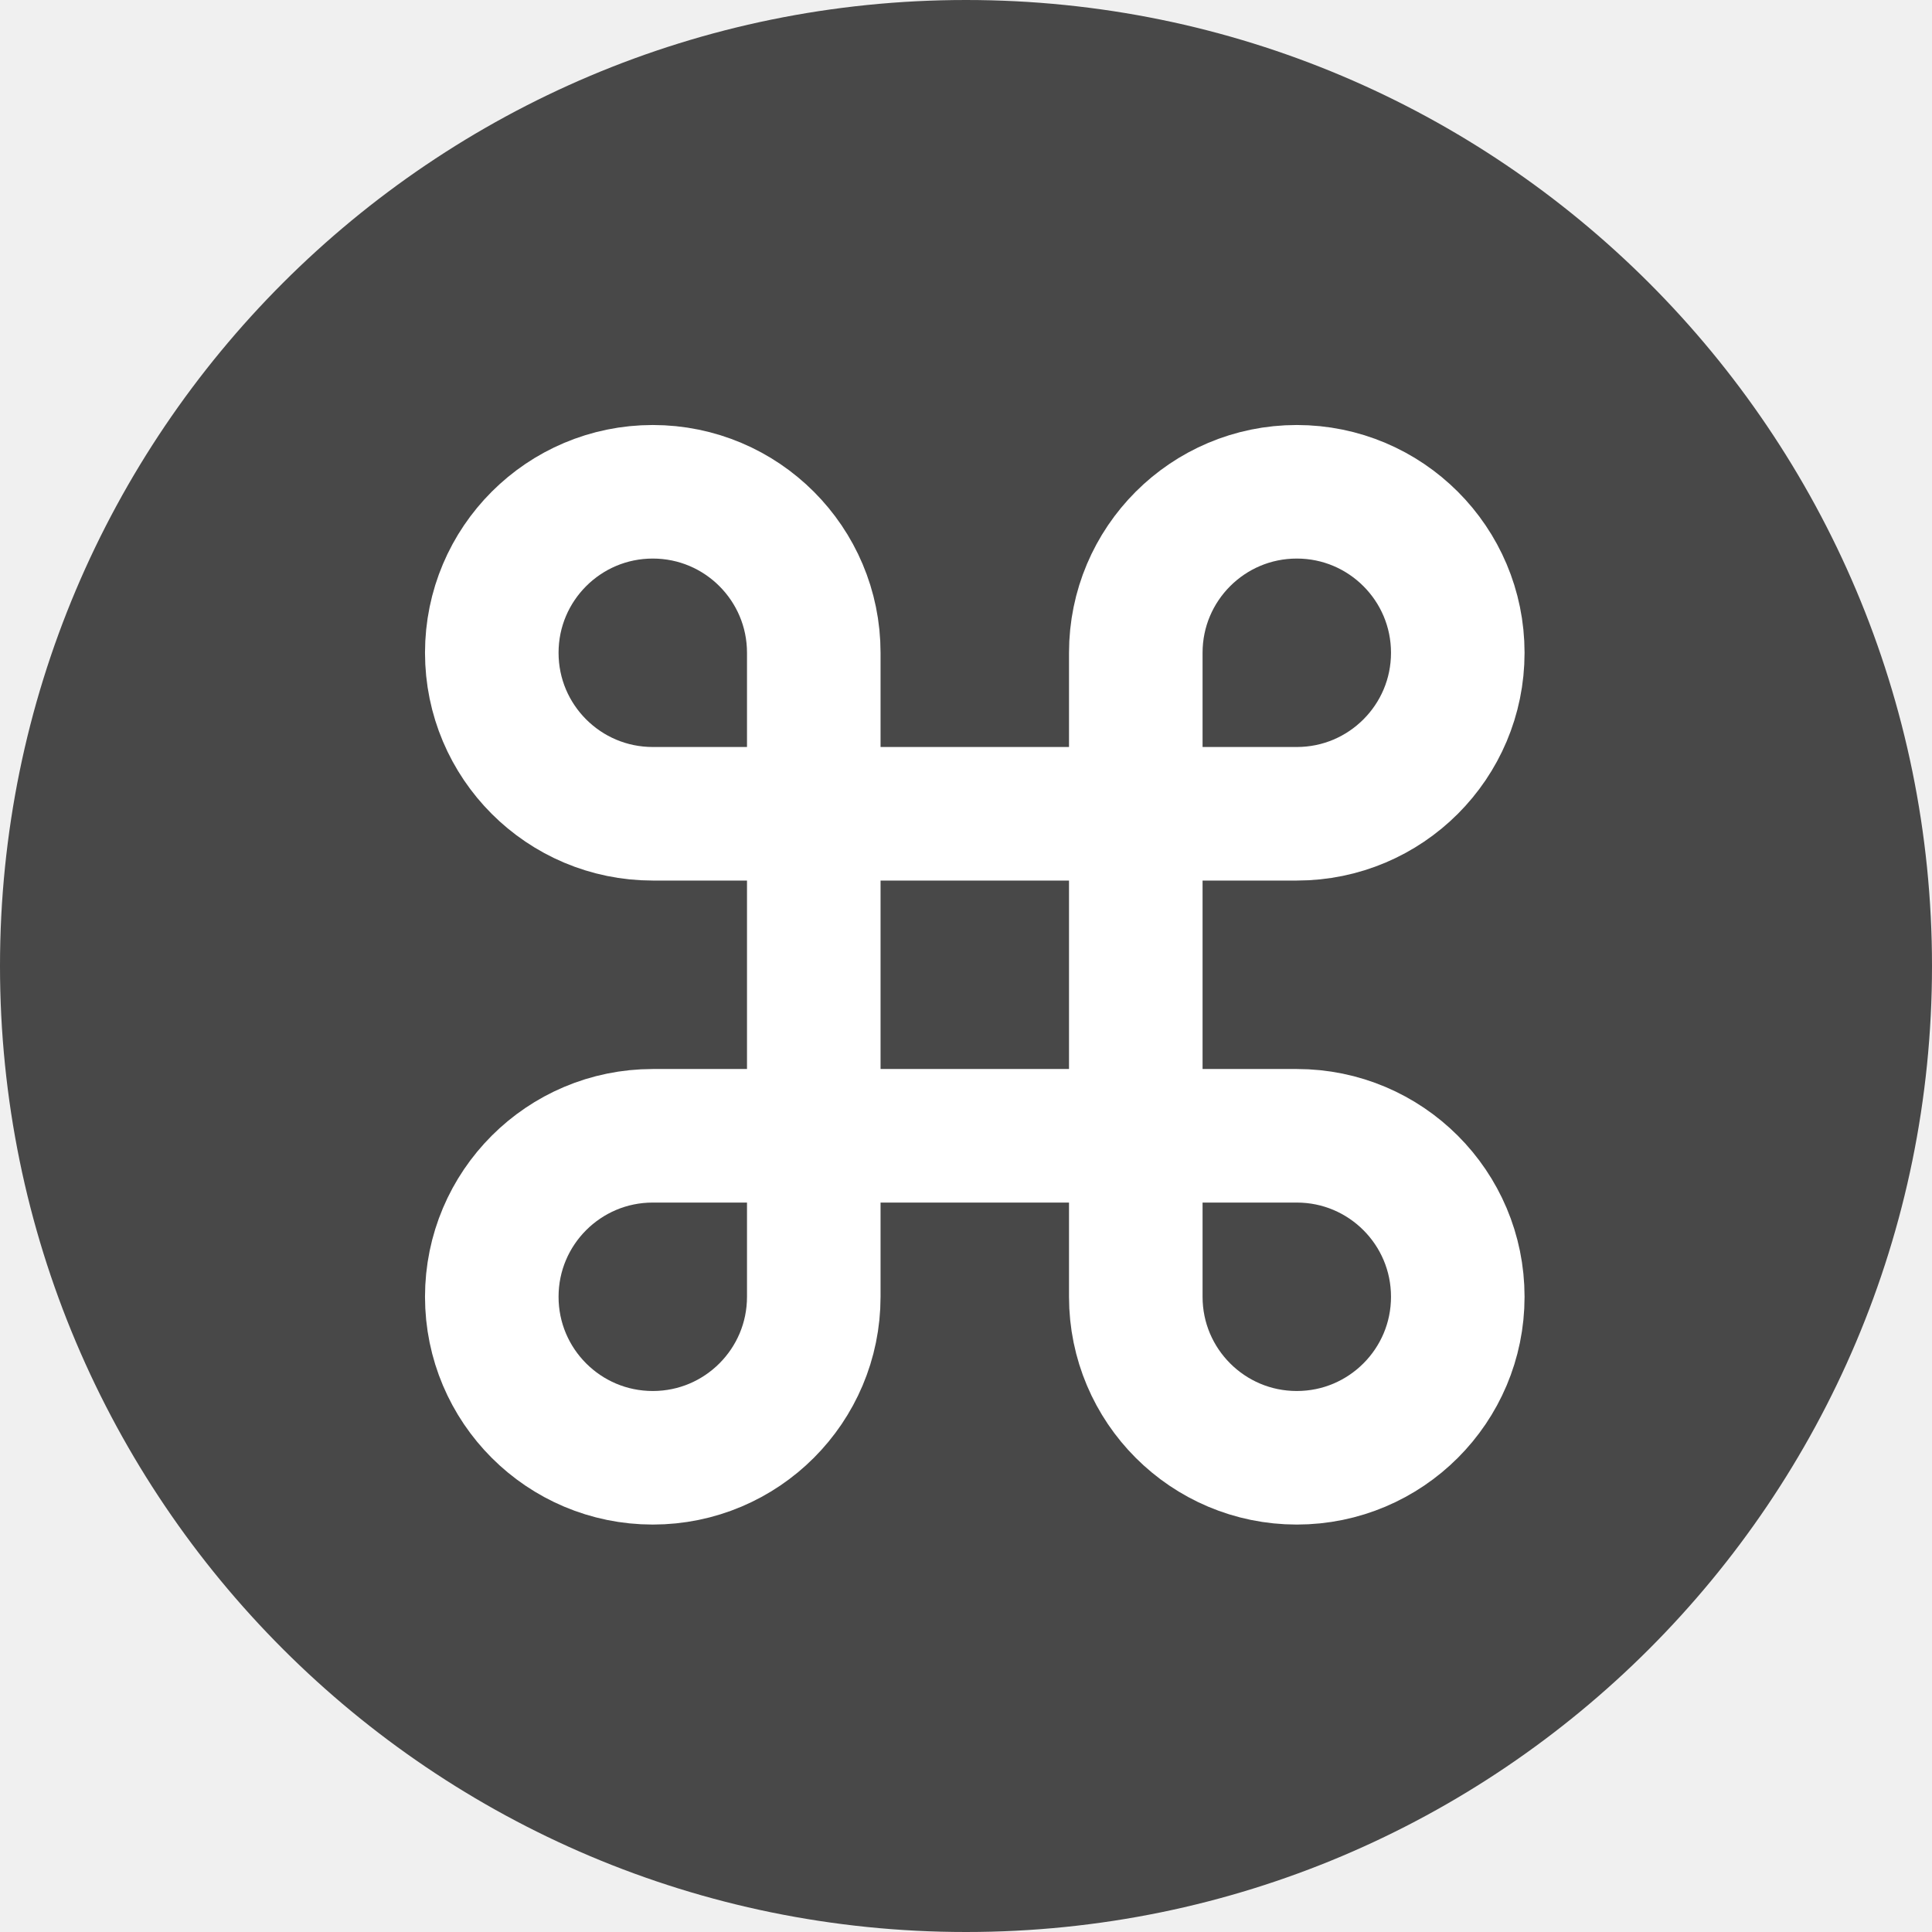
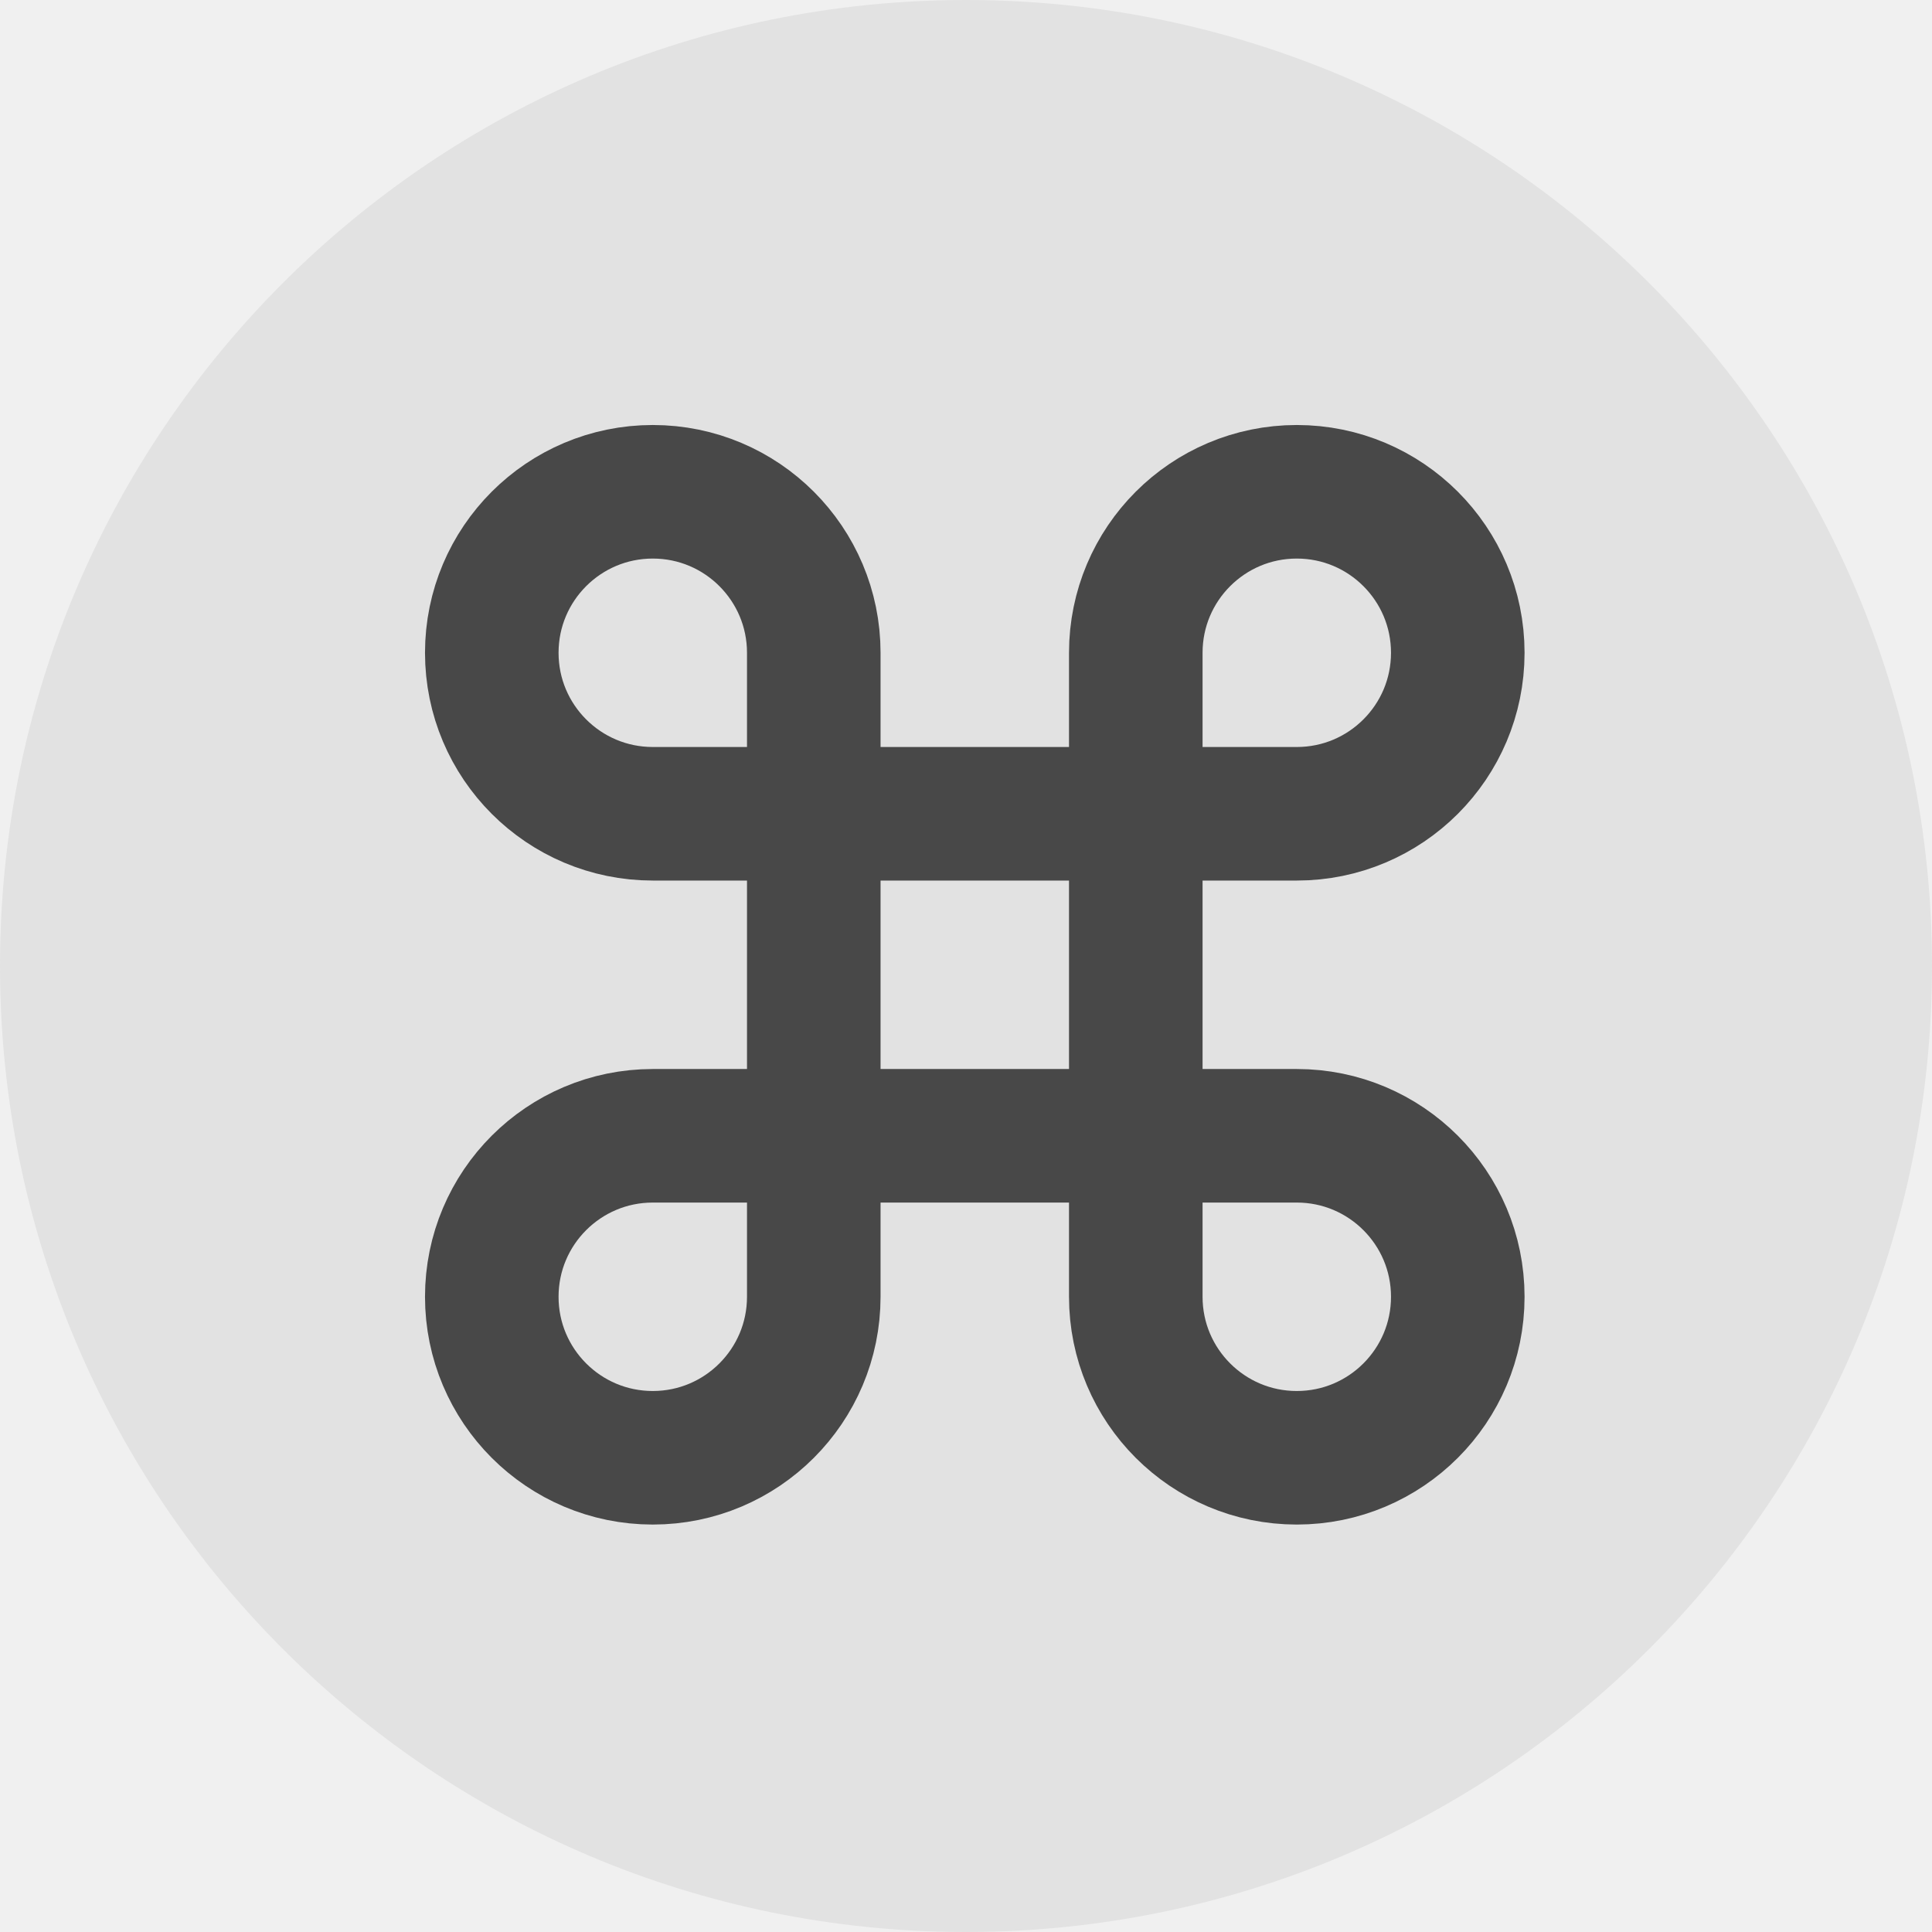
<svg xmlns="http://www.w3.org/2000/svg" width="110px" height="110px" viewBox="0 0 110 110" version="1.1">
  <style>
      #cmd path {
-         stroke: white;
+         stroke: #484848;
      }
      #cmd circle {
-         fill: #484848;
+         fill: #E2E2E2;
      }
- 
+       @media (prefers-color-scheme: dark) {
+         #cmd circle {
+           fill: #616161;
+         }
+         #cmd path {
+           stroke: white;
+         }
+       }
    </style>
  <g id="Site" stroke="none" stroke-width="1" fill="none" fill-rule="evenodd">
    <g id="Desktop-Copy-5">
      <g id="cmd">
        <circle id="Oval" fill="#000000" cx="55" cy="55" r="55" />
        <path d="M73.833,28 C68.771,28 64.667,32.104 64.667,37.167 L64.667,73.833 C64.667,78.896 68.771,83 73.833,83 C78.896,83 83,78.896 83,73.833 C83,68.771 78.896,64.667 73.833,64.667 L37.167,64.667 C32.104,64.667 28,68.771 28,73.833 C28,78.896 32.104,83 37.167,83 C42.229,83 46.333,78.896 46.333,73.833 L46.333,37.167 C46.333,32.104 42.229,28 37.167,28 C32.104,28 28,32.104 28,37.167 C28,42.229 32.104,46.333 37.167,46.333 L73.833,46.333 C78.896,46.333 83,42.229 83,37.167 C83,32.104 78.896,28 73.833,28 Z" id="Path" stroke="#FFFFFF" stroke-width="7.604" stroke-linecap="round" stroke-linejoin="round" />
      </g>
    </g>
  </g>
</svg>
